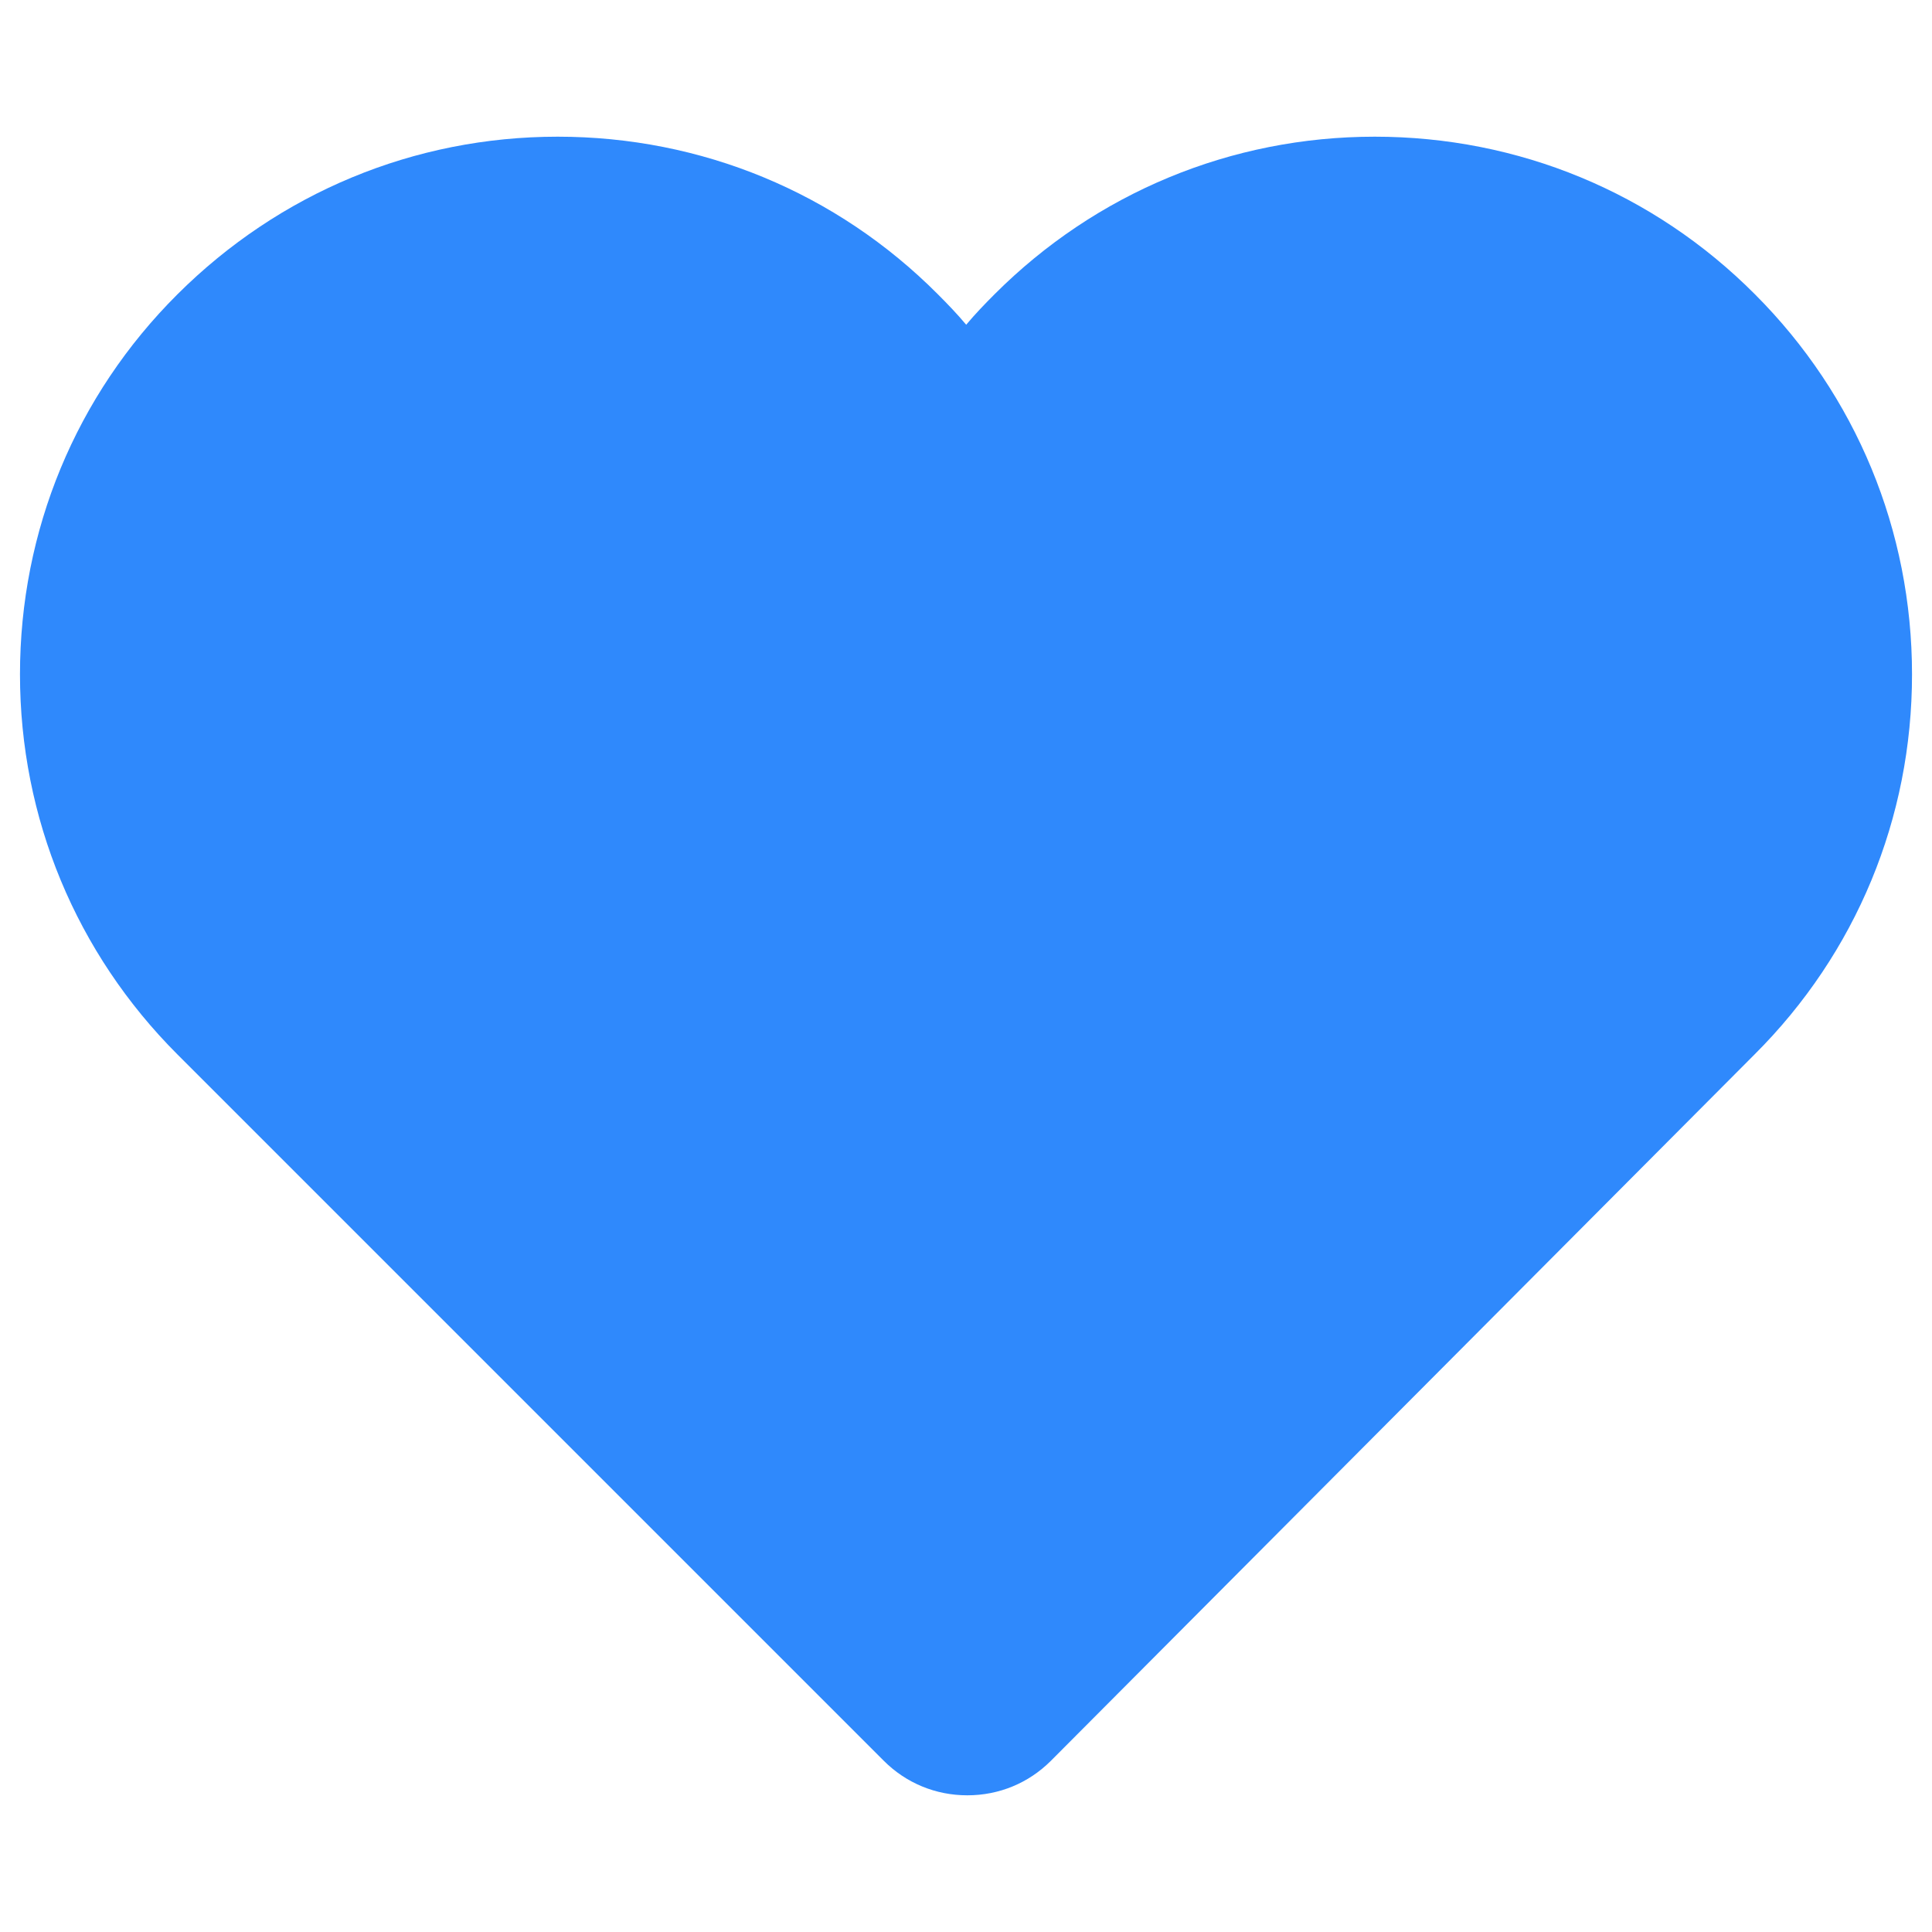
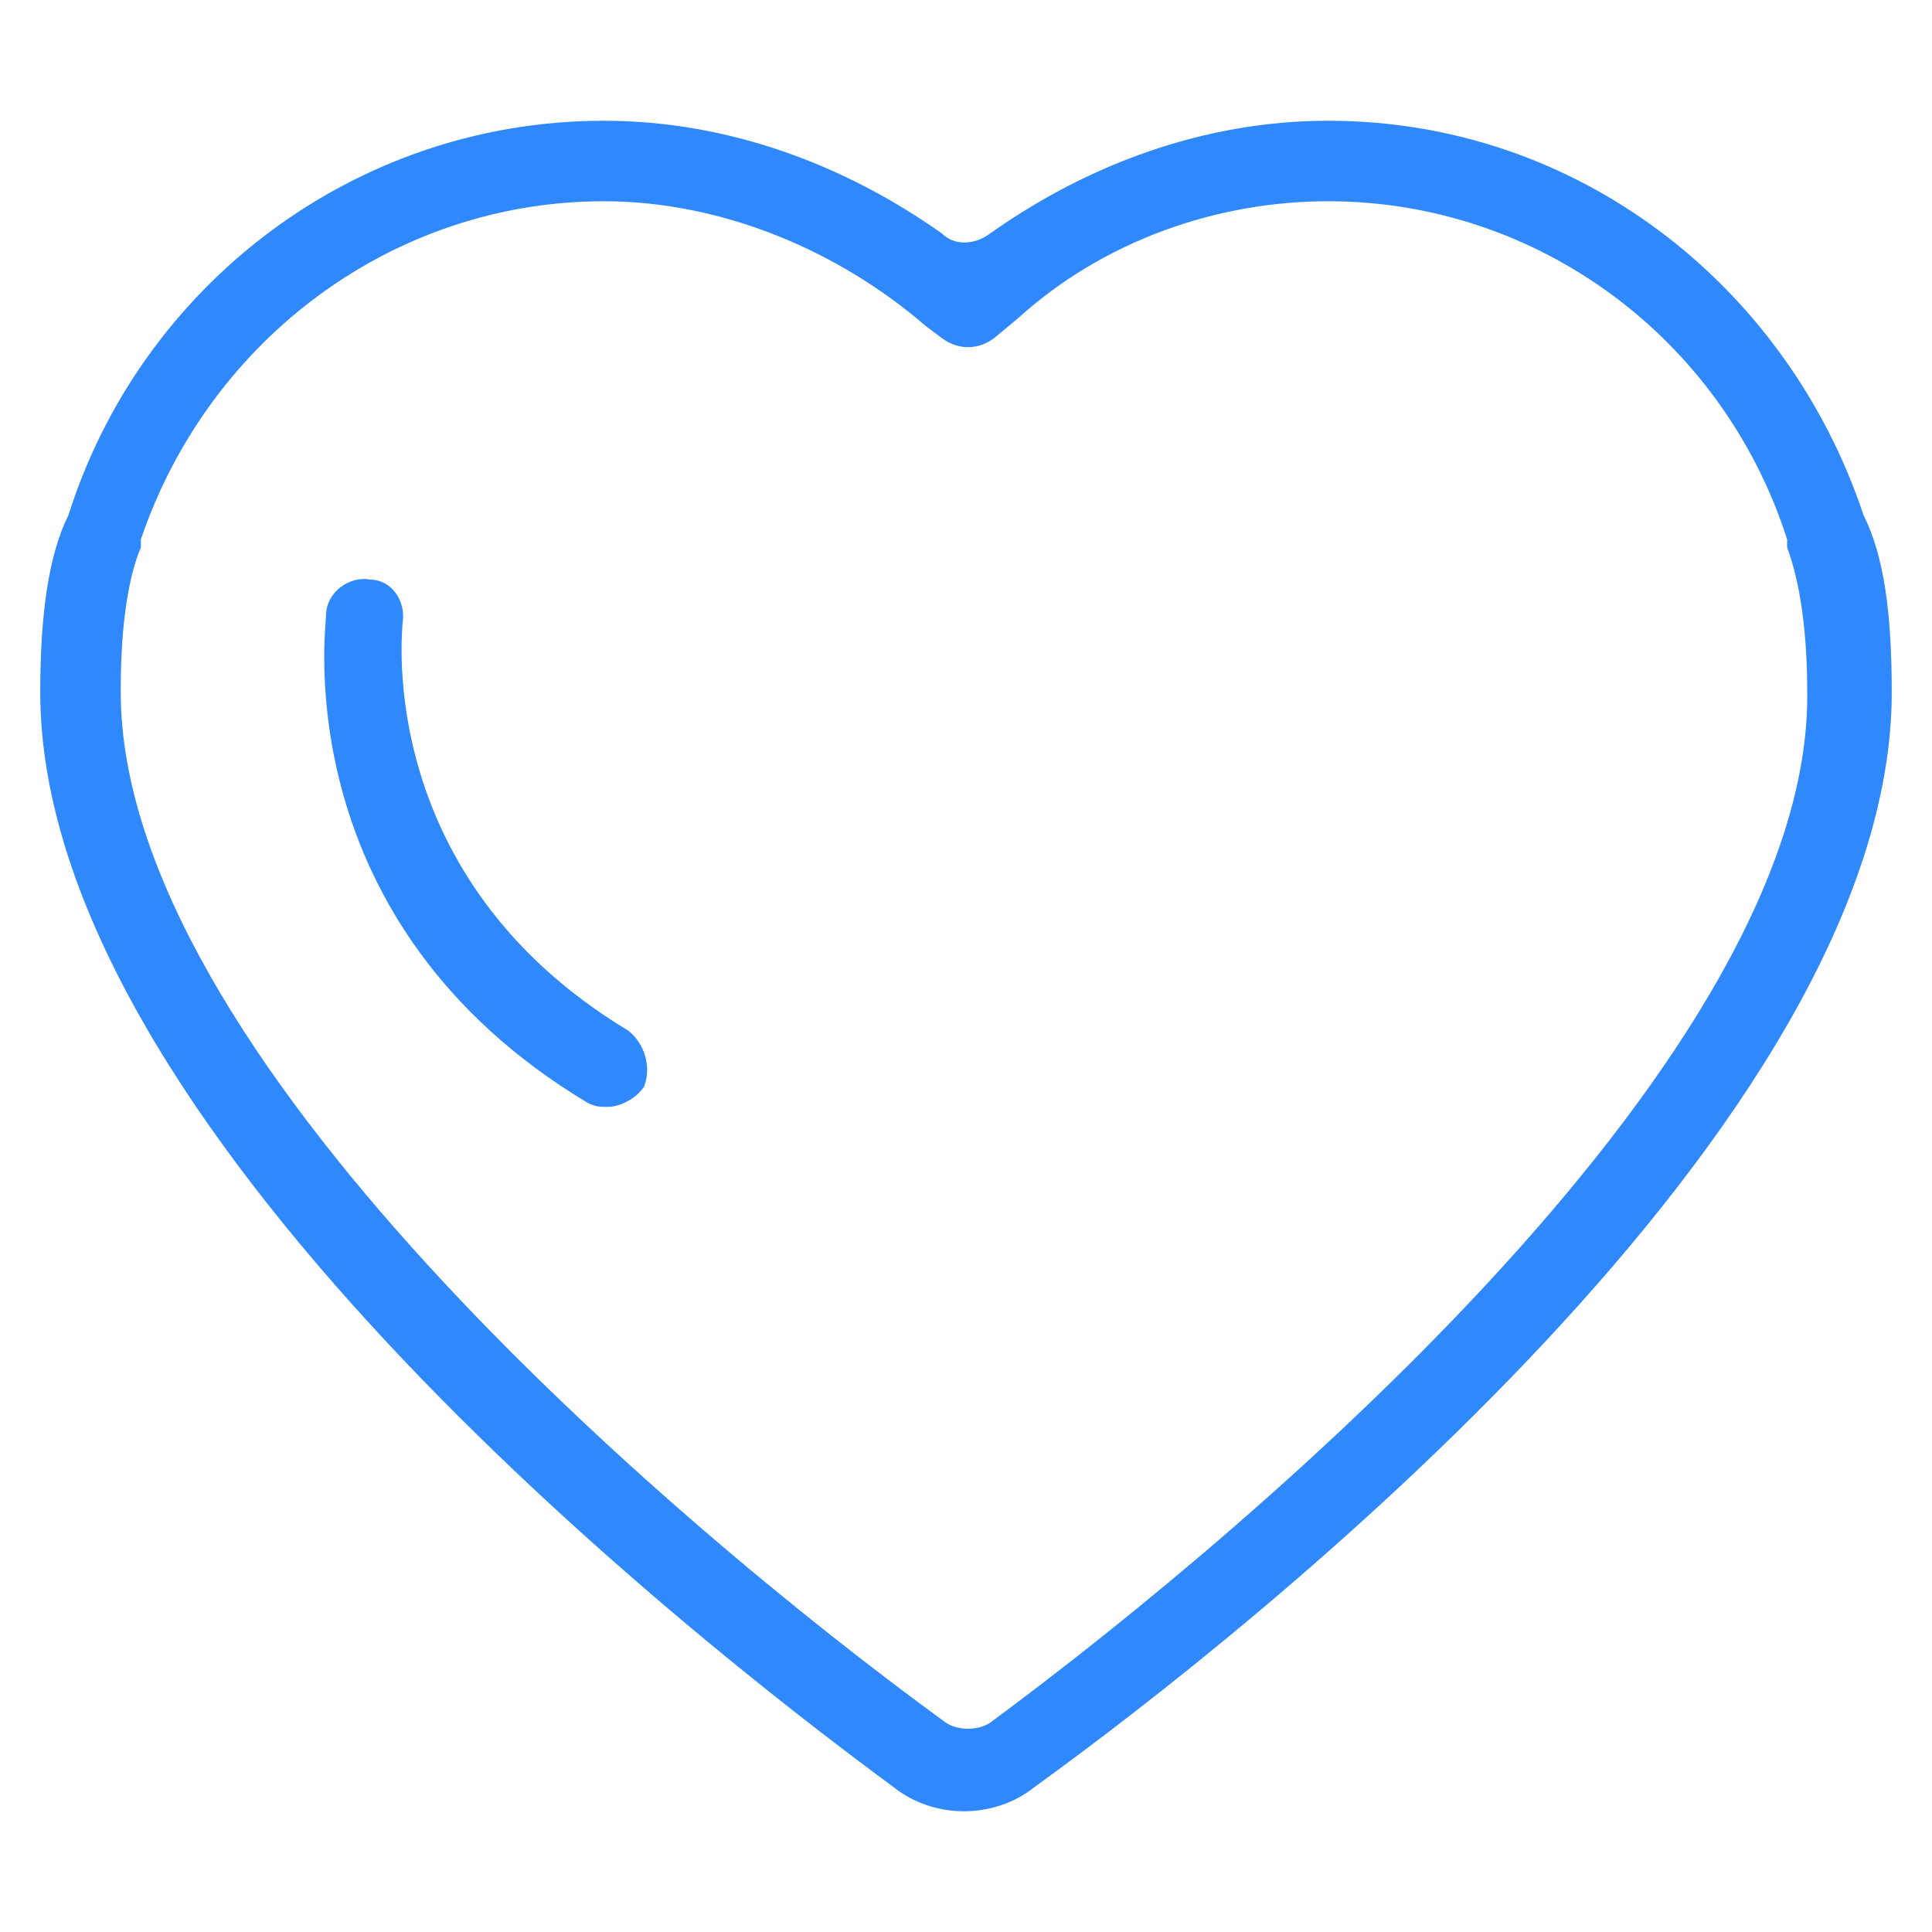
- <svg xmlns="http://www.w3.org/2000/svg" t="1536763422480" class="icon" style="" viewBox="0 0 1024 1024" version="1.1" p-id="6336" width="88" height="88">
+ <svg xmlns="http://www.w3.org/2000/svg" t="1540531173063" class="icon" style="" viewBox="0 0 1024 1024" version="1.1" p-id="16005" width="88" height="88">
  <defs>
    <style type="text/css" />
  </defs>
-   <path d="M1013.409 357.433c0 76.132-29.573 147.762-83.5 201.485l-372.885 374.317c-11.87 11.87-27.526 18.317-44.308 18.317l0 0c-16.782 0-32.438-6.447-44.308-18.317l-374.317-374.317c-53.722-53.722-83.5-125.352-83.5-201.485s29.573-147.762 83.5-201.485 125.352-83.5 201.485-83.5 147.762 29.573 201.485 83.5c5.116 5.116 10.335 10.54 15.042 16.168 4.707-5.628 9.824-10.949 15.042-16.168 53.722-53.722 125.352-83.5 201.485-83.5s147.762 29.573 201.485 83.5C983.836 209.671 1013.409 281.301 1013.409 357.433z" p-id="6337" fill="#2f89fc" />
+   <path d="M987.733 273.067C947.2 151.467 836.267 64 704 64c-66.133 0-128 23.467-179.2 59.733-8.533 6.4-19.2 6.4-25.6 0C448 87.467 386.133 64 320 64 187.733 64 74.667 151.467 36.267 273.067c-10.667 21.333-14.933 53.333-14.933 93.867 0 228.267 339.2 497.067 452.267 580.267 21.333 17.067 53.333 17.067 74.667 0C663.467 864 1002.667 595.2 1002.667 366.933c0-42.667-4.267-72.533-14.933-93.867z m-462.933 640c-6.4 4.267-17.067 4.267-23.467 0C352 804.267 64 556.8 64 366.933v-2.133c0-34.133 4.267-59.733 10.667-74.667v-4.267C110.933 179.2 209.067 106.667 320 106.667c61.867 0 123.733 25.6 170.667 66.133l8.533 6.4c8.533 6.4 19.2 6.4 27.733 0l12.8-10.667C584.533 128 644.267 106.667 704 106.667c110.933 0 209.067 72.533 243.2 179.2v4.267c6.4 17.067 10.667 42.667 10.667 76.8 2.133 189.867-285.867 437.333-433.067 546.133z m-192-366.933C198.4 465.067 213.333 334.933 213.333 330.667c2.133-12.8-6.4-23.467-17.067-23.467-10.667-2.133-23.467 6.4-23.467 19.2 0 6.4-21.333 162.133 138.667 258.133 4.267 2.133 6.4 2.133 10.667 2.133 6.4 0 14.933-4.267 19.2-10.667 4.267-10.667 0-23.467-8.533-29.867z" fill="#2f89fc" p-id="16006" />
</svg>
